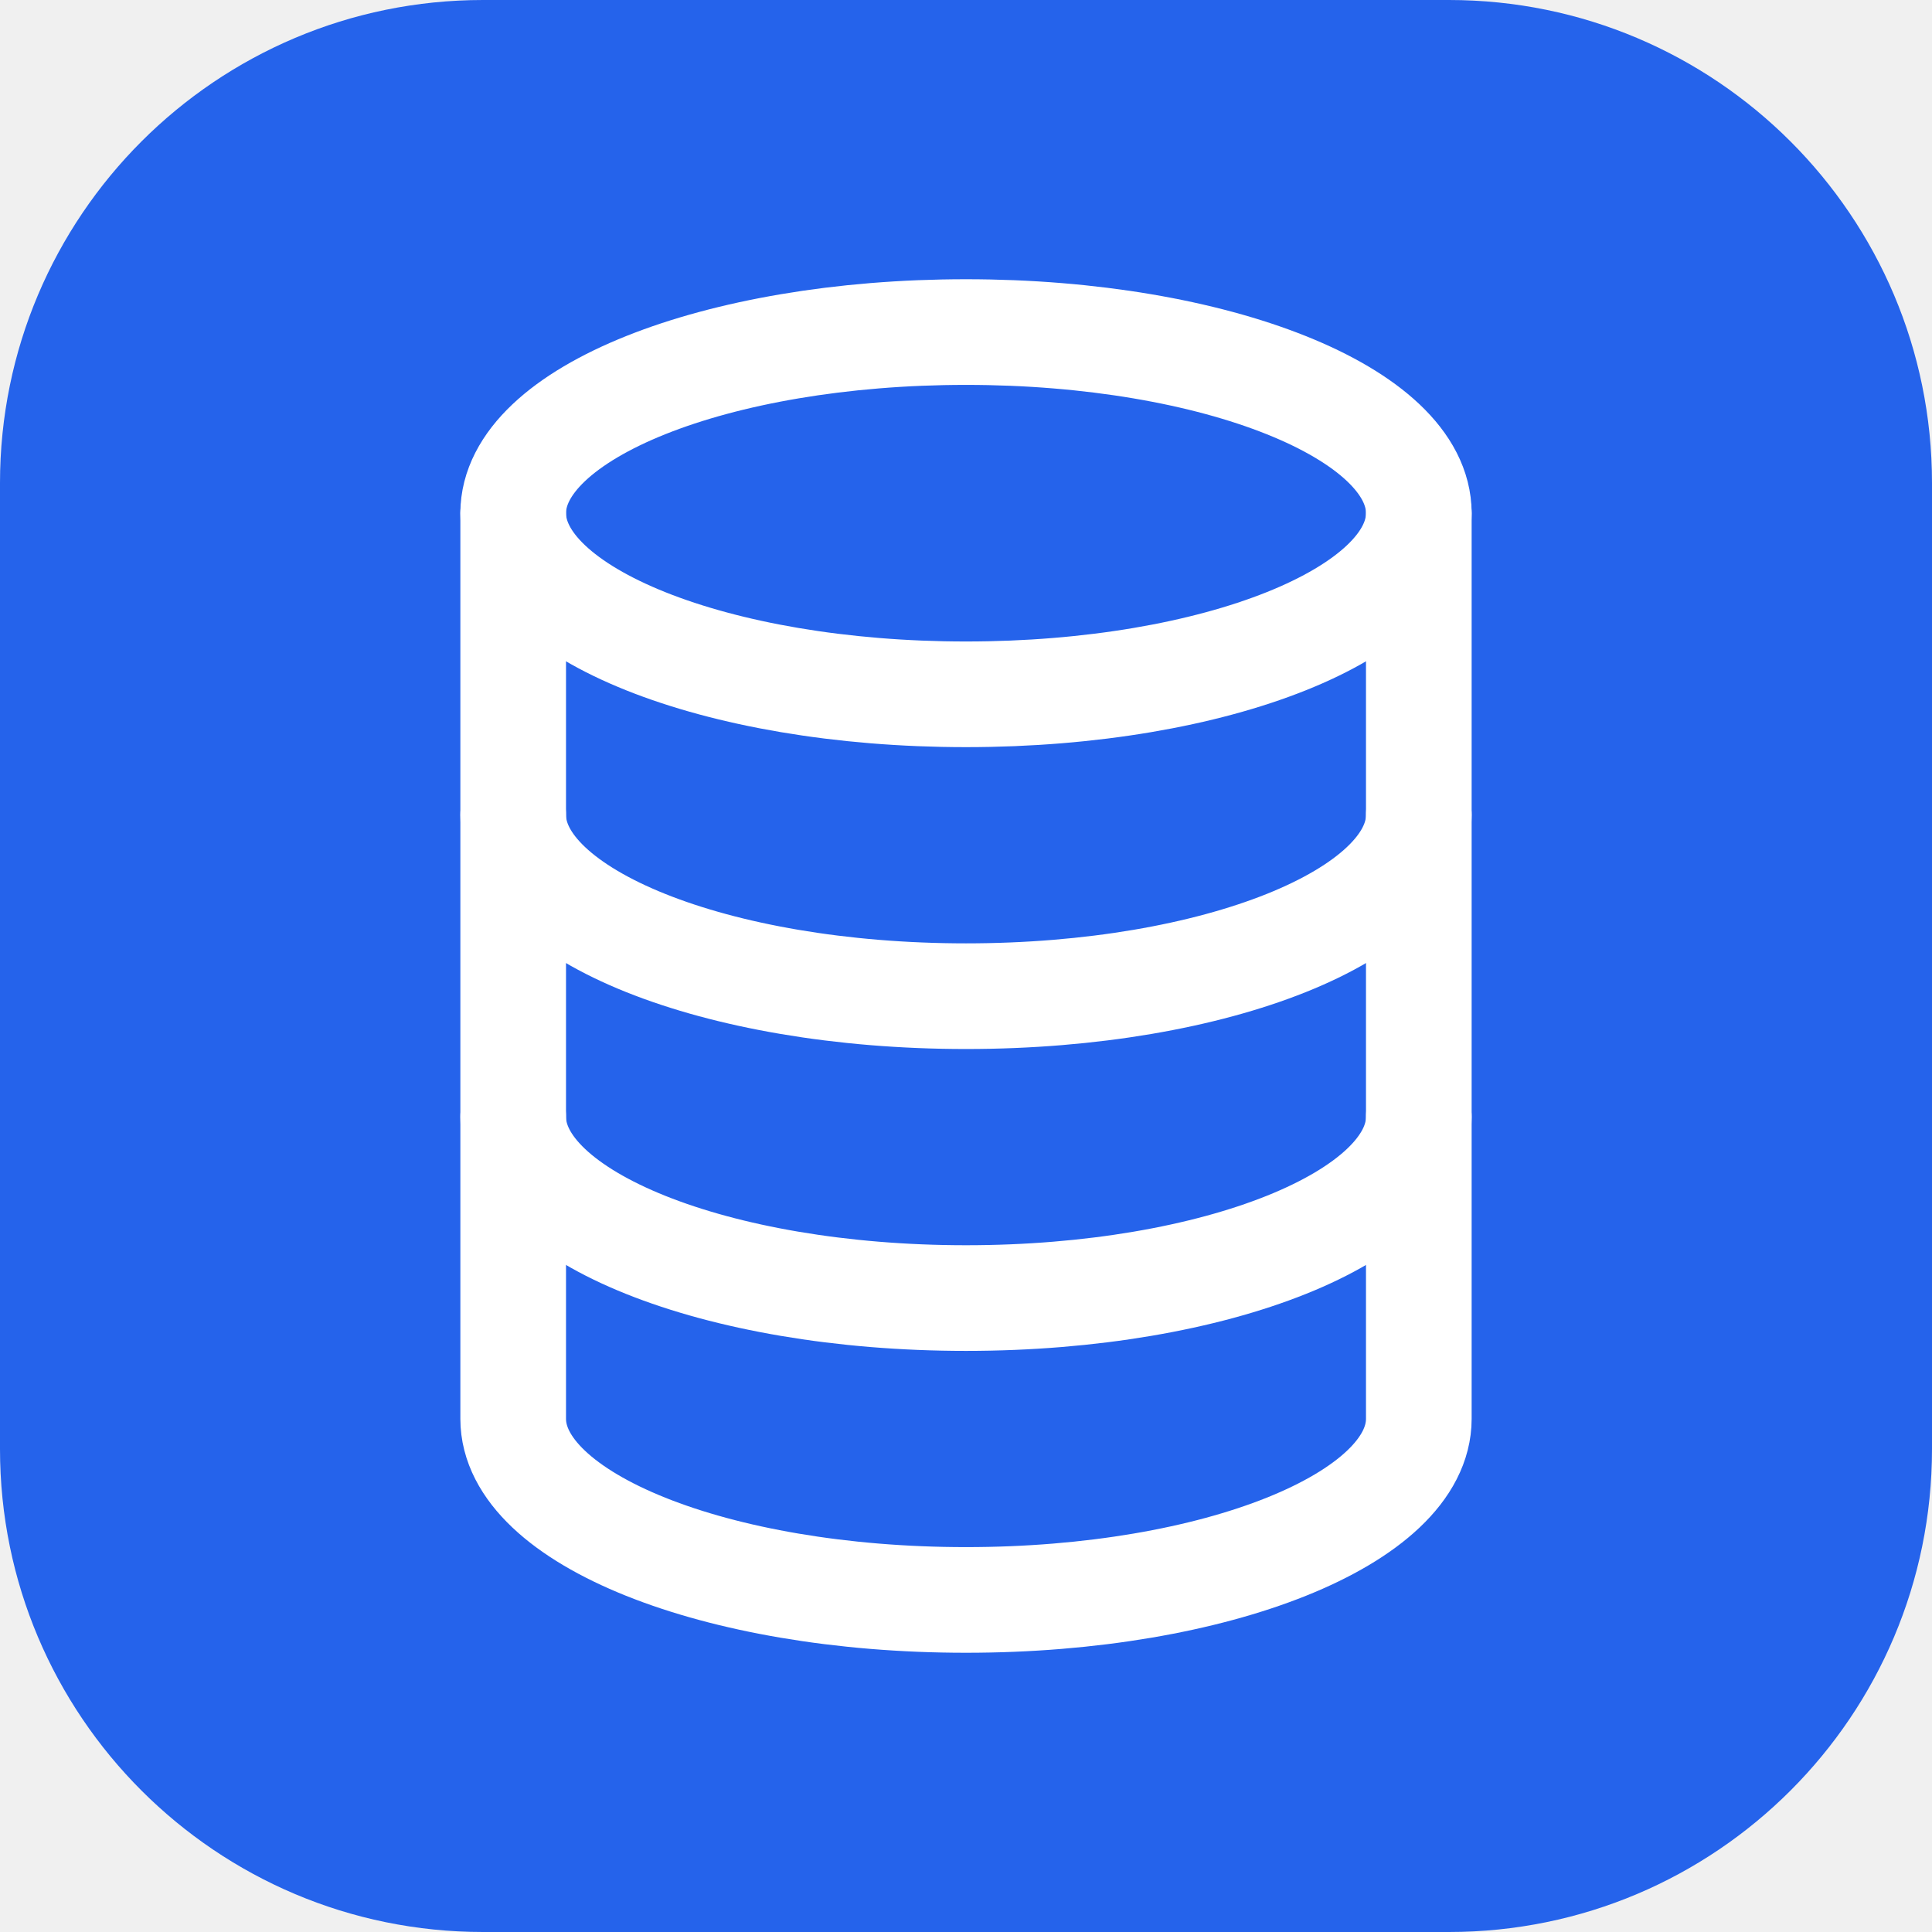
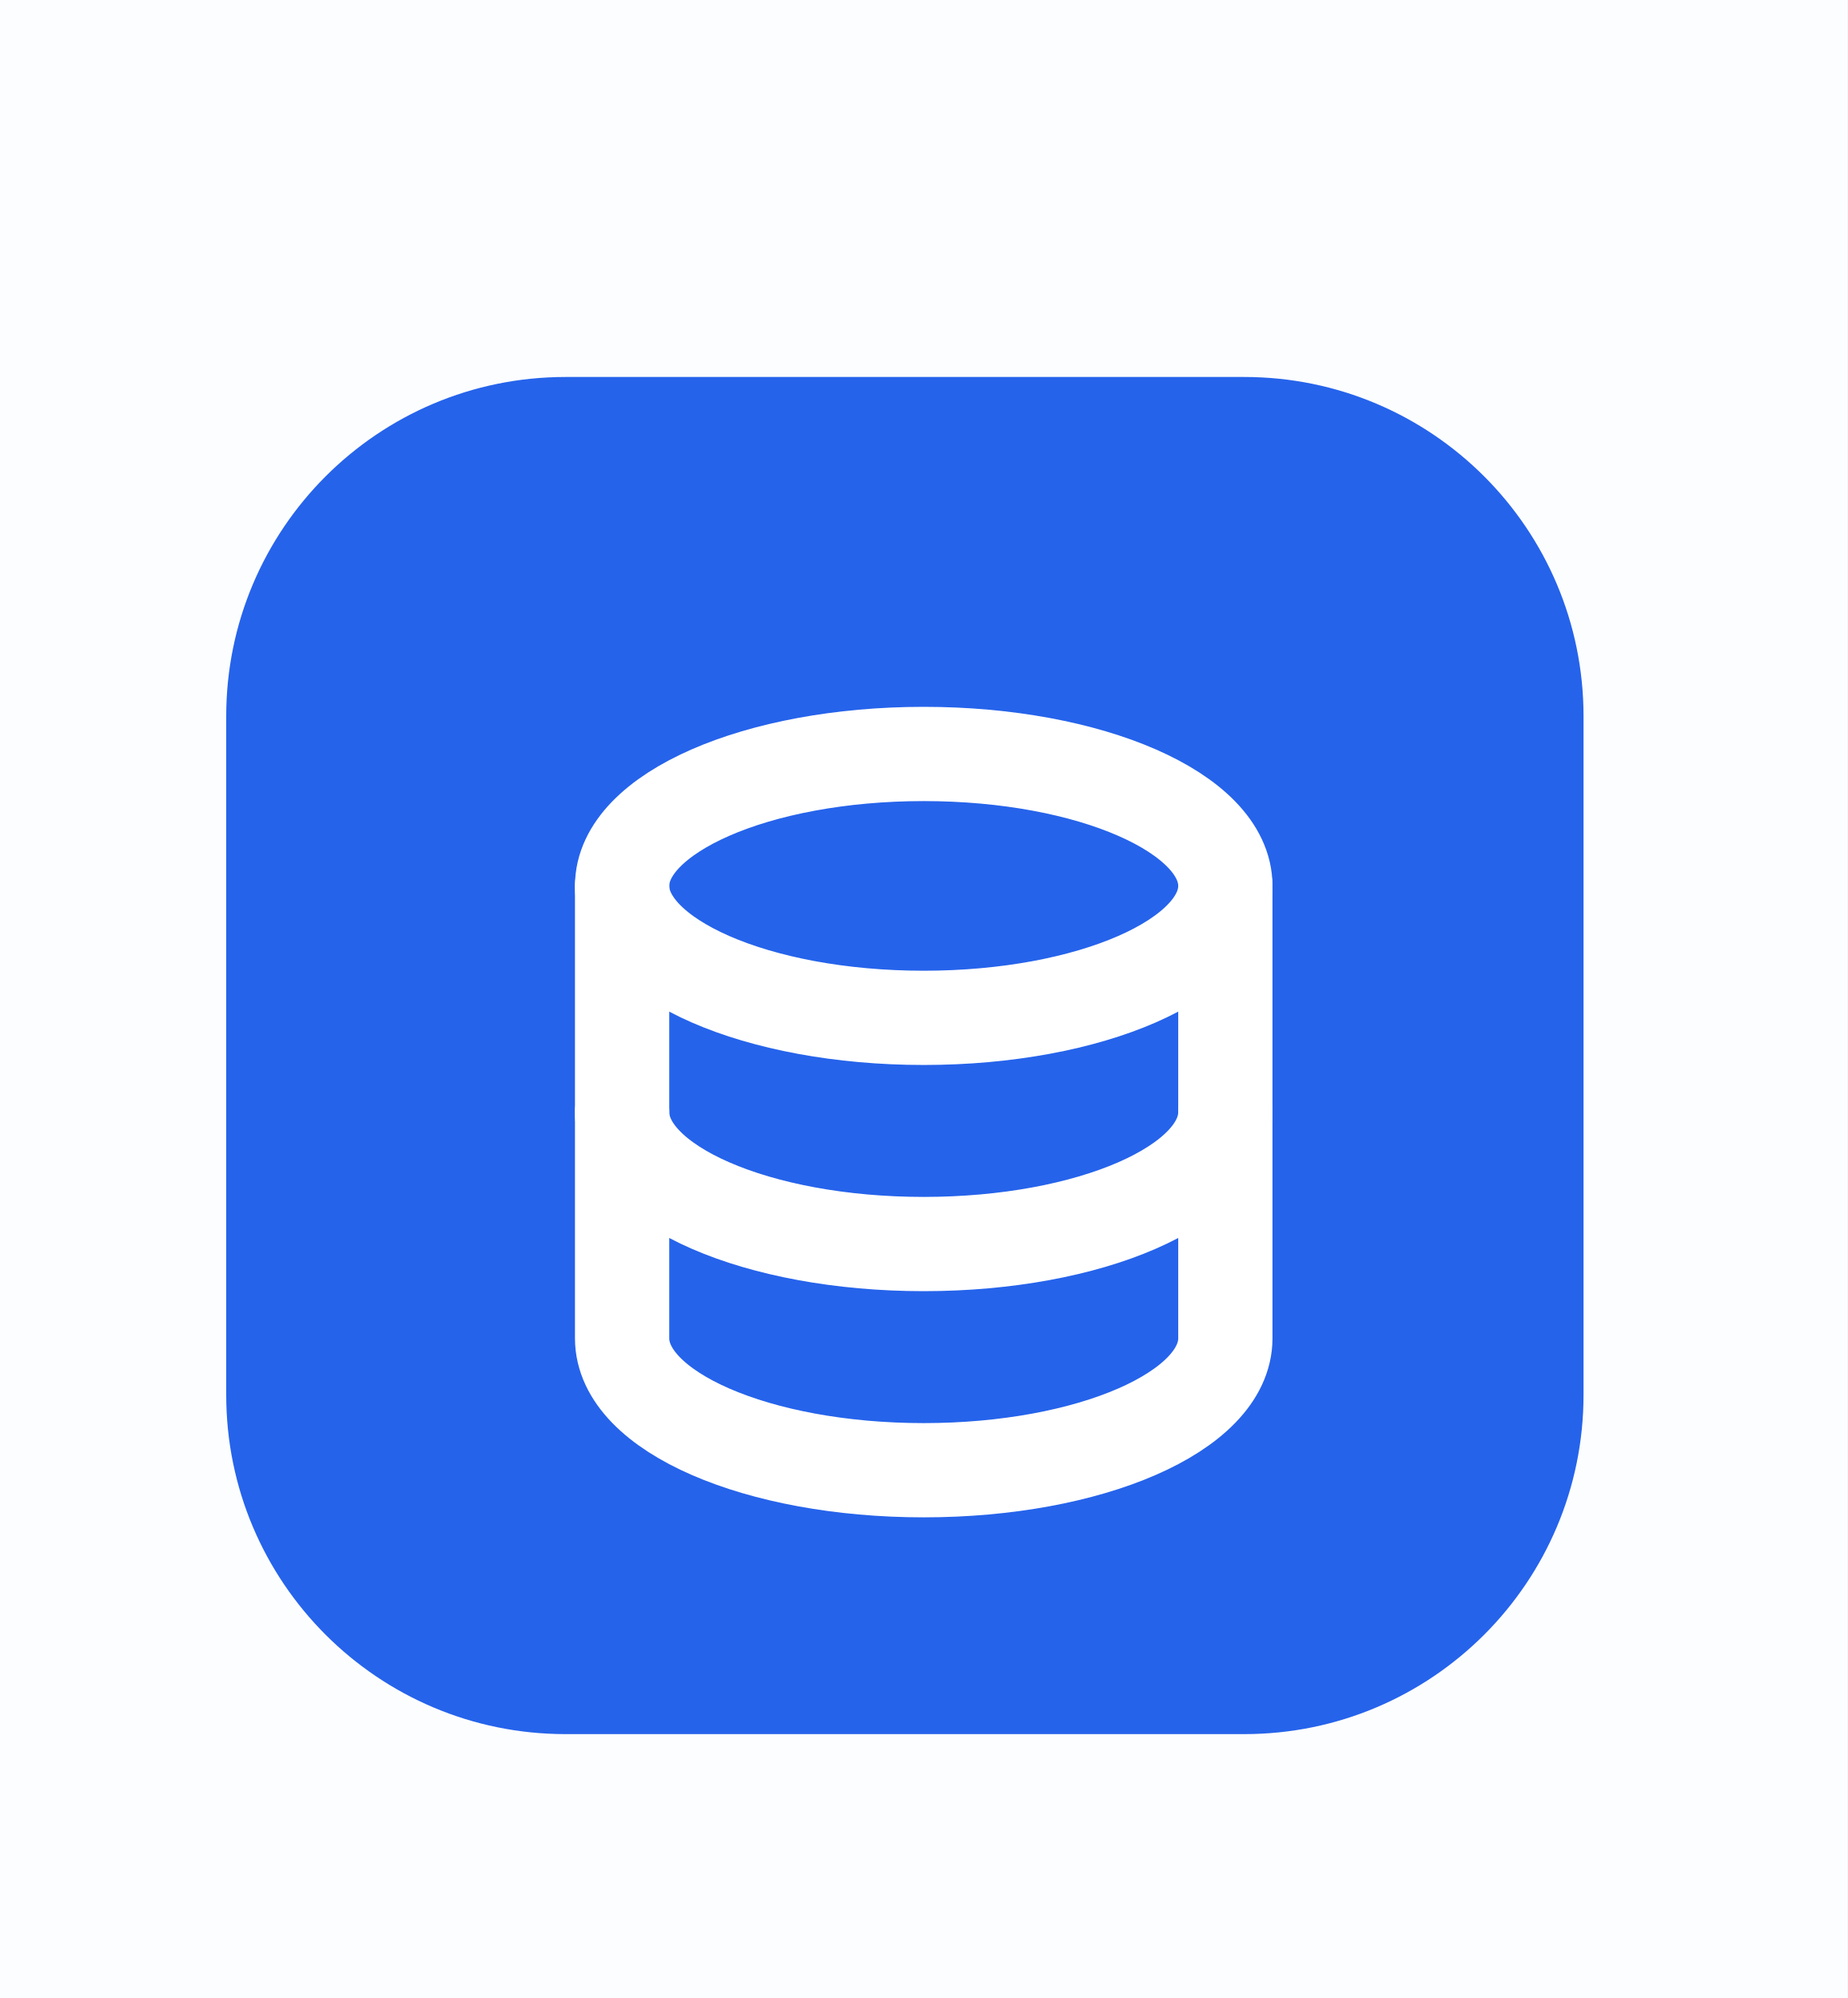
- <svg xmlns="http://www.w3.org/2000/svg" viewBox="0 0 64 64" role="img" aria-label="PhotoMaster favicon">
-   <rect width="64" height="64" rx="16" fill="#2563eb" />
-   <g fill="none" stroke="#ffffff" stroke-linecap="round" stroke-linejoin="round" stroke-width="3.5">
-     <ellipse cx="32" cy="17" rx="15" ry="6" />
-     <path d="M17 17v10c0 3.3 6.7 6 15 6s15-2.7 15-6V17" />
-     <path d="M17 27v10c0 3.3 6.7 6 15 6s15-2.7 15-6V27" />
-     <path d="M17 37v10c0 3.3 6.7 6 15 6s15-2.7 15-6V37" />
+ <svg xmlns="http://www.w3.org/2000/svg" width="98" height="106" viewBox="0 0 98 106" role="img" aria-label="Database app icon">
+   <rect width="98" height="106" fill="#FCFDFF" />
+   <rect x="12" y="20" width="72" height="72" rx="18" fill="#2563EB" />
+   <g fill="none" stroke="#FFFFFF" stroke-width="5" stroke-linecap="round" stroke-linejoin="round">
+     <ellipse cx="49" cy="47" rx="16" ry="7" />
+     <path d="M33 47v24c0 3.9 7.2 7 16 7s16-3.1 16-7V47" />
+     <path d="M33 59c0 3.9 7.2 7 16 7s16-3.1 16-7" />
  </g>
</svg>
